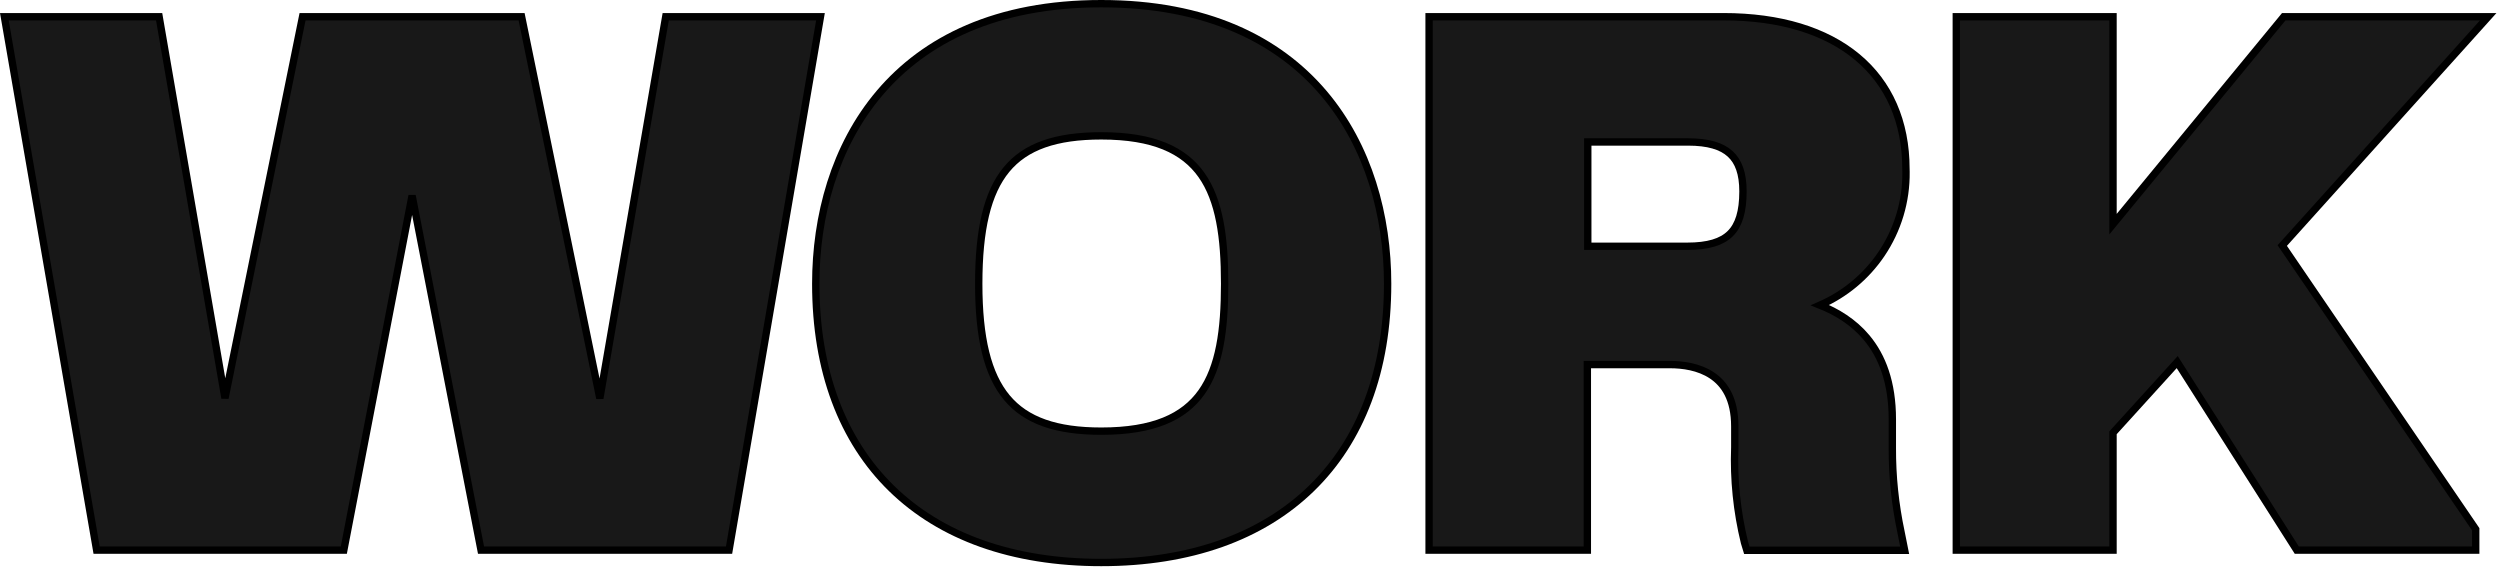
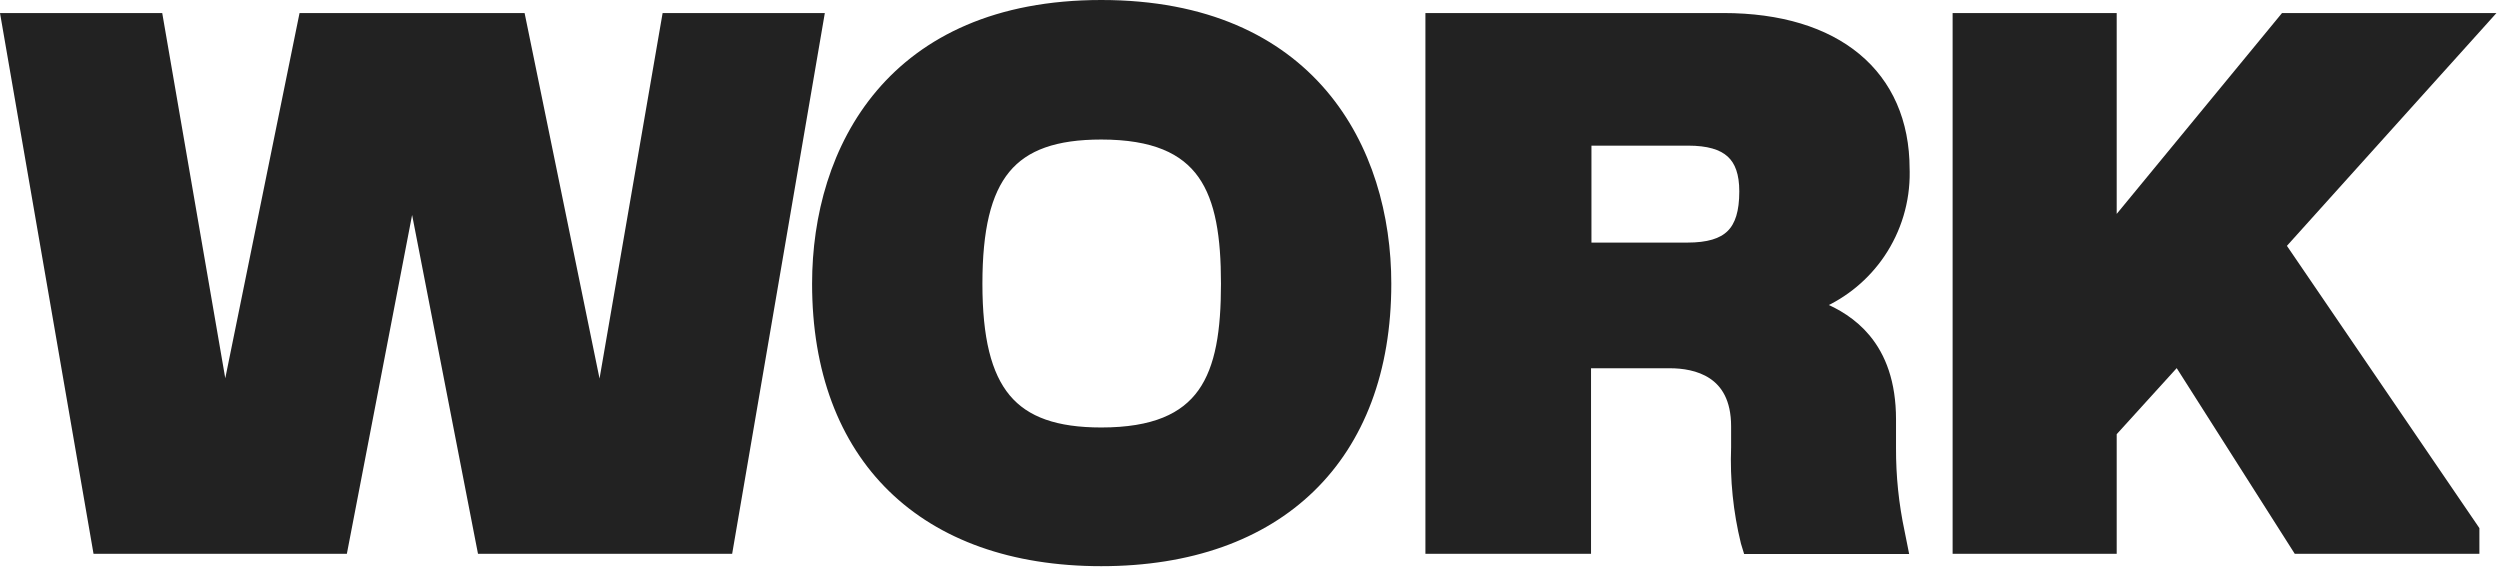
<svg xmlns="http://www.w3.org/2000/svg" width="340" height="77" viewBox="0 0 340 77" fill="none">
-   <path d="M21.642 2.273L21.713 2.688L30.597 54.148L41.065 2.673L41.147 2.273H70.937L71.019 2.672L81.579 54.177L90.465 2.688L90.537 2.273H111.583L111.484 2.857L99.222 74.406L99.151 74.821H65.42L65.341 74.417L56.044 26.606L46.837 74.416L46.759 74.821H13.141L13.07 74.407L0.695 2.858L0.594 2.273H21.642Z" fill="#181818" stroke="black" />
-   <path d="M149.774 0.5C164.074 0.5 173.833 5.406 180.008 12.661C186.172 19.902 188.717 29.427 188.717 38.595C188.717 50.413 185.07 59.905 178.341 66.441C171.615 72.976 161.867 76.5 149.774 76.5C137.681 76.5 127.961 72.976 121.262 66.44C114.562 59.904 110.944 50.412 110.944 38.595C110.944 29.428 113.475 19.904 119.617 12.662C125.771 5.406 135.502 0.5 149.774 0.5ZM149.774 18.477C143.579 18.477 139.469 19.918 136.88 23.058C134.27 26.223 133.108 31.228 133.108 38.595C133.108 45.959 134.312 50.943 136.942 54.091C139.552 57.214 143.664 58.637 149.774 58.637C156.882 58.637 161.012 56.712 163.403 53.351C165.825 49.945 166.552 44.952 166.552 38.595C166.552 32.237 165.825 27.225 163.402 23.8C161.01 20.419 156.881 18.477 149.774 18.477Z" fill="#181818" stroke="black" />
-   <path d="M234.394 2.273C242.081 2.273 248.287 4.183 252.579 7.753C256.88 11.329 259.204 16.528 259.208 22.978L259.217 23.365C259.269 27.359 258.094 31.276 255.847 34.586C253.774 37.637 250.884 40.03 247.52 41.501C249.815 42.424 252.084 43.79 253.865 45.925C255.972 48.451 257.359 52.003 257.359 57.043V60.93C257.343 64.768 257.738 68.596 258.537 72.349L258.538 72.356L258.916 74.242L259.035 74.841H237.57L237.462 74.486L237.254 73.807L237.25 73.794L237.247 73.78C236.212 69.546 235.769 65.189 235.931 60.834V57.986C235.931 54.256 234.541 52.197 232.804 51.044C231.031 49.867 228.818 49.583 227.112 49.583H215.88V74.821H194.356V2.273H234.394ZM215.937 33.492H229.471C232.288 33.492 234.144 32.924 235.307 31.778C236.468 30.634 237.044 28.808 237.044 26.032C237.044 23.607 236.449 21.964 235.293 20.915C234.126 19.855 232.285 19.307 229.584 19.307H215.937V33.492Z" fill="#181818" stroke="black" />
-   <path d="M336.698 74.821H312.364L312.217 74.59L296.101 49.243L287.371 58.857V74.821H266.056V2.273H287.371V30.485L310.441 2.456L310.592 2.273H338.396L337.646 3.108L310.386 33.393L336.611 71.851L336.698 71.979V74.821Z" fill="#181818" stroke="black" />
+   <path d="M21.642 2.273L21.713 2.688L30.597 54.148L41.065 2.673L41.147 2.273H70.937L71.019 2.672L81.579 54.177L90.465 2.688L90.537 2.273H111.583L111.484 2.857L99.222 74.406L99.151 74.821H65.42L65.341 74.417L56.044 26.606L46.837 74.416L46.759 74.821H13.141L13.07 74.407L0.695 2.858L0.594 2.273H21.642Z" fill="#222222" stroke="#222222" />
+   <path d="M149.774 0.5C164.074 0.5 173.833 5.406 180.008 12.661C186.172 19.902 188.717 29.427 188.717 38.595C188.717 50.413 185.07 59.905 178.341 66.441C171.615 72.976 161.867 76.5 149.774 76.5C137.681 76.5 127.961 72.976 121.262 66.44C114.562 59.904 110.944 50.412 110.944 38.595C110.944 29.428 113.475 19.904 119.617 12.662C125.771 5.406 135.502 0.5 149.774 0.5ZM149.774 18.477C143.579 18.477 139.469 19.918 136.88 23.058C134.27 26.223 133.108 31.228 133.108 38.595C133.108 45.959 134.312 50.943 136.942 54.091C139.552 57.214 143.664 58.637 149.774 58.637C156.882 58.637 161.012 56.712 163.403 53.351C165.825 49.945 166.552 44.952 166.552 38.595C166.552 32.237 165.825 27.225 163.402 23.8C161.01 20.419 156.881 18.477 149.774 18.477Z" fill="#222222" stroke="#222222" />
+   <path d="M234.394 2.273C242.081 2.273 248.287 4.183 252.579 7.753C256.88 11.329 259.204 16.528 259.208 22.978L259.217 23.365C259.269 27.359 258.094 31.276 255.847 34.586C253.774 37.637 250.884 40.03 247.52 41.501C249.815 42.424 252.084 43.79 253.865 45.925C255.972 48.451 257.359 52.003 257.359 57.043V60.93C257.343 64.768 257.738 68.596 258.537 72.349L258.538 72.356L258.916 74.242L259.035 74.841H237.57L237.462 74.486L237.254 73.807L237.25 73.794L237.247 73.78C236.212 69.546 235.769 65.189 235.931 60.834V57.986C235.931 54.256 234.541 52.197 232.804 51.044C231.031 49.867 228.818 49.583 227.112 49.583H215.88V74.821H194.356V2.273H234.394ZM215.937 33.492H229.471C232.288 33.492 234.144 32.924 235.307 31.778C236.468 30.634 237.044 28.808 237.044 26.032C237.044 23.607 236.449 21.964 235.293 20.915C234.126 19.855 232.285 19.307 229.584 19.307H215.937V33.492Z" fill="#222222" stroke="#222222" />
+   <path d="M336.698 74.821H312.364L312.217 74.59L296.101 49.243L287.371 58.857V74.821H266.056V2.273H287.371V30.485L310.441 2.456L310.592 2.273H338.396L337.646 3.108L310.386 33.393L336.611 71.851L336.698 71.979V74.821Z" fill="#222222" stroke="#222222" />
</svg>
